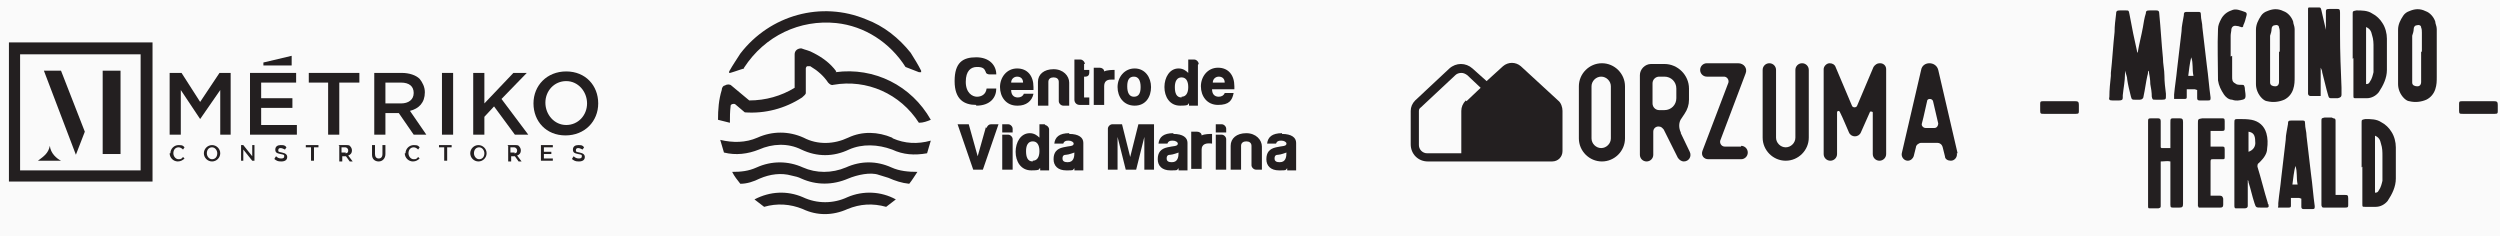
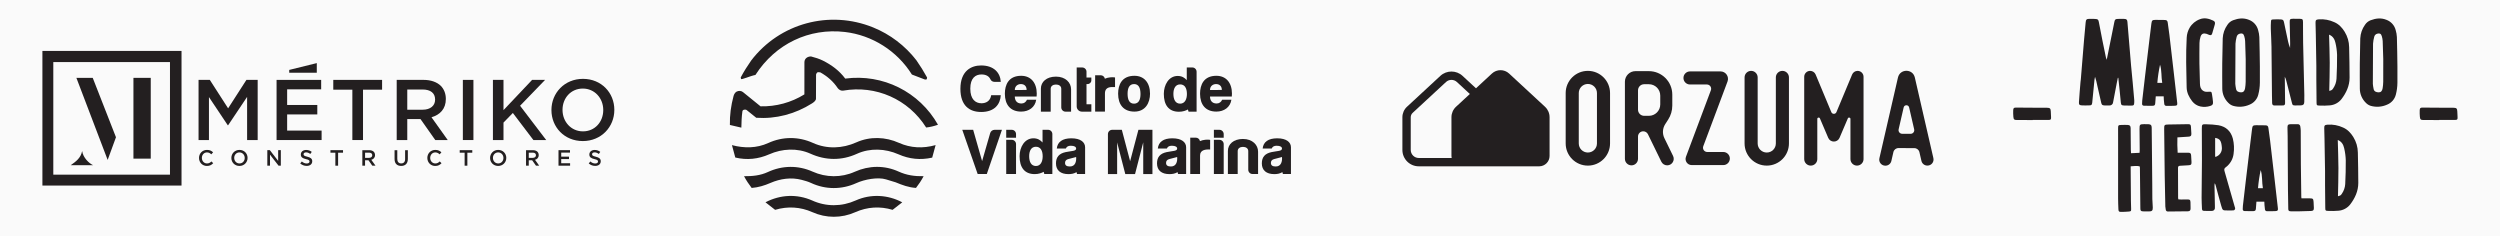
<svg xmlns="http://www.w3.org/2000/svg" id="Layer_1" version="1.1" viewBox="0 0 336 31.6">
  <defs>
    <style>
      .st0 {
        fill: #231f20;
      }

      .st1 {
        fill: #fafafa;
      }
    </style>
  </defs>
  <rect class="st1" x="-27" y="-266.7" width="390" height="844" />
  <g>
    <g>
-       <path class="st0" d="M112.4,9.6c-.8-1.1-1.9-1.9-3.1-2.5-.5-.3-1.1-.4-1.6-.6-.5,0-.9.3-.9.8v4.5c-1.8,1.1-3.9,1.7-6.1,1.7l-2.4-2c-.2-.2-.6-.2-.9,0-.2,0-.4.3-.4.6-.4,1.3-.5,2.6-.5,4l1.6.4c0-.8,0-1.5.1-2.3,0-.2.4-.3.6-.2l1.3,1.1c2.7.2,5.4-.5,7.7-2,.2-.2.5-.4.5-.6v-3.3c0-.1.1-.3.2-.3,0,0,.3,0,.4,0,1,.6,1.8,1.3,2.4,2.2.2.2.4.4.7.3,4.5-.8,9,1.2,11.5,5.1.6,0,1.1-.2,1.6-.4-2.6-4.6-7.6-7.1-12.8-6.4" />
-       <path class="st0" d="M100,9.1c2.8-4.3,7.5-6.5,12.4-6,3.8.4,7.2,2.6,9.3,5.9l1.8.7c0,0,.2,0,.3,0v-.2c-.4-.8-.9-1.6-1.4-2.4-1.6-2-3.6-3.6-6-4.5-6-2.5-12.9-.6-16.9,4.6-.5.8-1,1.5-1.5,2.4v.2c0,.1,1.3-.4,2-.6" />
-       <path class="st0" d="M119.9,18.5c-1.9-.8-4-.9-5.9,0-1.9.9-4.1,1-6,0-2-.9-4.2-.9-6.2,0-1.6.7-3.3.7-5,.3l.5,1.7c1.6.4,3.2.2,4.7-.4,1.8-.8,3.9-.9,5.7,0,2.1,1,4.3,1,6.4,0,1.8-.8,3.9-.7,5.8,0,1.5.7,3,.8,4.7.5l.5-1.7c-1.8.5-3.5.4-5.1-.3" />
-       <path class="st0" d="M119.8,22.5c-2-.9-4.1-.9-6.1,0-1.9.8-4,.8-5.8,0-2-.9-4.2-.9-6.2,0-1.1.5-2.1.6-3.3.6.3.6.7,1.1,1.1,1.6.9,0,1.8-.3,2.6-.7,1.4-.6,2.9-.8,4.3-.4.5.1.9.2,1.3.4,2,.9,4.2.9,6.3,0,1.2-.5,3-.9,4.1-.5l1.3.4c.9.4,1.8.7,2.8.8.4-.5.7-1,1.1-1.6-1.2,0-2.4-.1-3.5-.6" />
-       <path class="st0" d="M113.9,26.5c-1.9.9-4.1.9-6,0-2.1-.9-4.4-.8-6.5.3l1.3,1c1.7-.5,3.5-.4,5.2.3,1.9.9,4,.9,6,0,1.7-.7,3.4-.8,5.2-.3l1.3-1c-2-1.1-4.4-1.2-6.5-.3" />
-       <path class="st0" d="M143.7,17.9c-1.3,0-1.9.5-2,1.4h1.2c.1-.3.3-.4.7-.4s.7.2.7.4c0,.4-.6.3-1.4.5-.9.2-1.3.7-1.3,1.6s.6,1.5,1.7,1.5.8,0,1.1-.3v.3h1.2v-3.7c0-.7-.6-1.2-1.9-1.2M143.5,21.8c-.4,0-.7-.1-.7-.5s.2-.5.5-.5c.3,0,1.1-.3,1.1-.3,0,.6-.1,1.3-.9,1.3" />
-       <path class="st0" d="M157.7,17.9c-1.3,0-1.9.5-2,1.4h1.2c.1-.3.3-.4.7-.4s.7.2.7.4c0,.4-.6.3-1.4.5-.9.2-1.3.7-1.3,1.6s.6,1.5,1.7,1.5.8,0,1.1-.3v.3h1.2v-3.7c0-.7-.6-1.2-1.9-1.2M157.5,21.8c-.4,0-.7-.1-.7-.5s.2-.5.5-.5c.3,0,1.1-.3,1.1-.3,0,.6-.1,1.3-.9,1.3" />
-       <path class="st0" d="M172.3,17.9c-1.3,0-1.9.5-2,1.4h1.2c.1-.3.3-.4.7-.4s.7.2.7.4c0,.4-.6.3-1.4.5-.9.2-1.3.7-1.3,1.6s.6,1.5,1.7,1.5.8,0,1.1-.3v.3h1.2v-3.7c0-.7-.6-1.2-1.9-1.2M172,21.8c-.4,0-.7-.1-.7-.5s.2-.5.5-.5c.3,0,1.1-.3,1.1-.3,0,.6-.1,1.3-.9,1.3" />
-       <path class="st0" d="M167.5,17.9c-1.3,0-2.1.7-2.1,1.7v3.2h1.4v-3.2c0-.4.3-.6.7-.6s.7.2.7.6v2.6c0,.3.3.6.6.6h.8v-3.1c0-.9-.8-1.8-2.1-1.8" />
-       <path class="st0" d="M164.2,18.1h-.8v4.7h1.4v-4.1c0-.3-.3-.6-.6-.6" />
-       <path class="st0" d="M153,16.7l-1.1,4.4-1.1-4.4h-1.3c-.3,0-.6.3-.6.6v5.5h1.3v-4.4l1.1,4.4h1.4l1.1-4.4v4.4h1.3v-6.1h-1.9Z" />
-       <path class="st0" d="M164.2,16.7h-.8v1.1h1.4v-.5c0-.3-.3-.6-.6-.6" />
-       <path class="st0" d="M135.5,18.1h-.8v4.7h1.4v-4.1c0-.3-.3-.6-.6-.6" />
-       <path class="st0" d="M135.5,16.7h-.8v1.1h1.4v-.5c0-.3-.3-.6-.6-.6" />
-       <path class="st0" d="M161.5,18.2c0-.3-.3-.5-.6-.5h-.8v5h1.4v-2.6c0-.8.7-.9,1.4-.8v-1.3c-.3,0-1,0-1.4.2" />
-       <path class="st0" d="M149.8,10.7v-1.3c-.3,0-1,0-1.4.2,0-.3-.3-.5-.6-.5h-.8v5h1.4v-2.5c0-.6.3-.9.9-.9h.5Z" />
-       <path class="st0" d="M140.5,16.7h-.8v1.8c-.3-.3-.7-.6-1.3-.6-1.2,0-1.9,1.2-1.9,2.5s.7,2.5,2.1,2.5.9-.2,1.2-.3v.3h1.2v-5.5c0-.3-.3-.6-.6-.6M138.8,21.7c-.7,0-.9-.6-.9-1.4s.3-1.3.9-1.3.9.5.9,1.3-.3,1.3-.9,1.3" />
-       <path class="st0" d="M161.1,8.6c0-.3-.3-.6-.6-.6h-.8v1.8c-.3-.3-.7-.6-1.3-.6-1.2,0-1.9,1.2-1.9,2.5s.7,2.5,2.1,2.5.9-.2,1.2-.3v.3h1.2v-5.5ZM158.8,13.1c-.7,0-.9-.6-.9-1.4s.3-1.3.9-1.3.9.5.9,1.3-.3,1.3-.9,1.3" />
-       <path class="st0" d="M140.9,11c0-.4.3-.6.7-.6s.7.2.7.6v2.6c0,.3.3.6.6.6h.8v-3.1c0-.9-.8-1.8-2.1-1.8s-2.1.7-2.1,1.7v3.2h1.4v-3.2Z" />
-       <path class="st0" d="M152.5,14.2c1.5,0,2.2-1.2,2.2-2.5s-.8-2.5-2.2-2.5-2.3,1.2-2.3,2.5.8,2.5,2.3,2.5M152.4,10.3c.6,0,.9.5.9,1.4s-.3,1.3-.9,1.3-.9-.5-.9-1.4.3-1.3.9-1.3" />
-       <path class="st0" d="M136.8,14.2c1.1,0,1.9-.6,2.1-1.6h-1.3c-.1.3-.4.5-.8.5-.6,0-.9-.4-.9-1h3c0-.1,0-.3,0-.4,0-1.5-.8-2.5-2.2-2.5s-2.3,1.2-2.3,2.5.8,2.5,2.3,2.5M136.7,10.3c.5,0,.8.3.8.8h-1.6c0-.5.4-.8.8-.8" />
-       <path class="st0" d="M164.6,12.5c-.1.3-.4.5-.8.5-.6,0-.9-.4-.9-1h3c0-.1,0-.3,0-.4,0-1.5-.8-2.5-2.2-2.5s-2.3,1.2-2.3,2.5.8,2.5,2.3,2.5,1.9-.6,2.1-1.6h-1.3ZM163.8,10.3c.5,0,.8.3.8.8h-1.6c0-.5.4-.8.8-.8" />
-       <path class="st0" d="M132.5,17.1l-1.1,3.9-1.2-4.3h-1.5l2.1,6.1h1.3l2.1-6.1h-1c-.3,0-.5.2-.6.5" />
-       <path class="st0" d="M131.2,14.2c1.9,0,2.7-1.1,2.7-2.3h-1.3c-.1.8-.7,1.1-1.3,1.1s-1.5-.5-1.5-2,.7-2,1.5-2,1,.2,1.2.7c0,.2.3.3.5.3h.9c0-1.2-.9-2.3-2.7-2.3s-2.9.7-2.9,3.2,1.3,3.2,2.9,3.2" />
-       <path class="st0" d="M145.8,8.6c0-.3-.3-.6-.6-.6h-.8v5.4c0,.4.3.7.7.7h1.3v-1h-.7v-2.8h.2c.3,0,.5-.2.5-.5v-.4h-.7v-.8Z" />
+       <path class="st0" d="M113.597,10.56c-.787-1.063-1.821-1.823-2.999-2.415-.508-.251-1.037-.414-1.596-.559-.474-.005-.888.285-.888.779l-.004,4.321c-1.769,1.096-3.812,1.654-5.895,1.603l-2.366-1.917c-.228-.184-.559-.201-.837-.065-.18.087-.352.332-.421.59-.347,1.294-.523,2.568-.494,3.898l1.541.36c.017-.785.037-1.451.142-2.202.033-.234.422-.279.571-.16l1.29,1.036c2.642.182,5.232-.5,7.499-1.936.232-.147.526-.375.527-.624l.011-3.22c0-.105.117-.308.212-.338.082-.025.268-.004.369.02.95.535,1.738,1.217,2.341,2.126.161.2.429.375.716.325,4.403-.774,8.772,1.16,11.16,4.956.542-.061,1.05-.184,1.588-.372-2.499-4.416-7.398-6.876-12.466-6.204" />
+       <path class="st0" d="M101.529,10.073c2.695-4.197,7.234-6.339,12.03-5.775,3.644.429,6.993,2.514,9.002,5.721l1.747.669c.06.023.241.005.252-.055l.04-.218c-.448-.818-.905-1.546-1.442-2.319-1.514-1.958-3.525-3.484-5.802-4.408-5.863-2.379-12.548-.577-16.388,4.432-.514.738-.987,1.481-1.418,2.294l.049.197c.035.141,1.236-.407,1.932-.539" />
+       <path class="st0" d="M120.831,19.204c-1.829-.821-3.896-.896-5.743-.068-1.864.835-3.954.922-5.831.072-1.94-.877-4.07-.871-6.006.014-1.549.708-3.223.718-4.877.283l.449,1.666c1.556.374,3.088.217,4.559-.432,1.739-.768,3.783-.879,5.54-.085,2.041.923,4.199.951,6.243.019,1.77-.807,3.831-.711,5.592.068,1.453.642,2.959.797,4.531.444l.459-1.686c-1.716.483-3.36.393-4.915-.294" />
+       <path class="st0" d="M120.783,23.063c-1.904-.87-4.006-.83-5.908.023-1.807.811-3.864.785-5.664-.021-1.948-.873-4.084-.837-6.01.056-1.02.474-2.072.567-3.203.562.322.601.645,1.077,1.028,1.578.909-.078,1.709-.32,2.532-.678,1.325-.575,2.79-.776,4.178-.413.439.115.87.235,1.272.422,1.943.904,4.12.908,6.07.023,1.144-.519,2.912-.839,4.004-.506l1.292.394c.897.37,1.746.693,2.735.752.384-.494.705-.97,1.027-1.575-1.192.029-2.285-.129-3.354-.618" />
+       <path class="st0" d="M114.999,26.943c-1.877.843-3.982.853-5.857-.005-2.016-.881-4.252-.801-6.263.25l1.296,1.014c1.681-.504,3.406-.403,5.006.312,1.854.829,3.922.827,5.778.001,1.603-.712,3.326-.822,5.006-.312l1.296-1.01c-1.932-1.031-4.231-1.16-6.261-.249" />
+       <path class="st0" d="M143.996,18.588c-1.217,0-1.87.492-1.963,1.377h1.213c.115-.259.318-.377.674-.377.485,0,.712.161.712.374,0,.366-.57.305-1.4.48-.908.192-1.308.687-1.308,1.517,0,.939.618,1.442,1.666,1.442.407,0,.752-.059,1.095-.265l.071.252h1.082v-3.59c0-.675-.596-1.209-1.842-1.209M143.796,22.375c-.421,0-.655-.133-.655-.486,0-.279.161-.438.446-.512.291-.075,1.045-.274,1.045-.274.051.607-.117,1.272-.836,1.272" />
+       <path class="st0" d="M157.574,18.588c-1.217,0-1.87.492-1.963,1.377h1.213c.115-.259.318-.377.674-.377.485,0,.712.161.712.374,0,.366-.57.305-1.4.48-.908.192-1.308.687-1.308,1.517,0,.939.618,1.442,1.666,1.442.407,0,.752-.059,1.095-.265l.071.252h1.082v-3.59c0-.675-.596-1.209-1.842-1.209M157.374,22.375c-.421,0-.655-.133-.655-.486,0-.279.161-.438.446-.512.291-.075,1.045-.274,1.045-.274.051.607-.117,1.272-.836,1.272" />
+       <path class="st0" d="M171.663,18.588c-1.217,0-1.87.492-1.963,1.377h1.213c.115-.259.318-.377.674-.377.485,0,.712.161.712.374,0,.366-.57.305-1.4.48-.908.192-1.308.687-1.308,1.517,0,.939.618,1.442,1.666,1.442.407,0,.752-.059,1.095-.265l.071.252h1.082v-3.59c0-.675-.596-1.209-1.842-1.209M171.463,22.375c-.421,0-.655-.133-.655-.486,0-.279.161-.438.446-.512.291-.075,1.045-.274,1.045-.274.051.607-.117,1.272-.836,1.272" />
+       <path class="st0" d="M167.057,18.676c-1.279,0-2.029.715-2.029,1.617v3.094h1.318v-3.076c0-.382.332-.571.71-.571s.71.19.71.571v2.501c0,.318.257.575.575.575h.744v-3.005c0-.902-.75-1.705-2.029-1.705" />
+       <path class="st0" d="M163.89,18.792h-.744v4.595h1.319v-4.02c0-.318-.257-.575-.575-.575" />
+       <path class="st0" d="M153.003,17.446l-1.114,4.221-1.115-4.221h-1.294c-.317,0-.574.257-.574.575v5.372h1.237v-4.246l1.096,4.246h1.311l1.1-4.265v4.265h1.237v-5.947h-1.883Z" />
+       <path class="st0" d="M163.89,17.446h-.744v1.064h1.319v-.489c0-.318-.257-.575-.575-.575" />
+       <path class="st0" d="M135.98,18.792h-.744v4.595h1.319v-4.02c0-.318-.257-.575-.575-.575" />
+       <path class="st0" d="M135.98,17.446h-.744v1.064h1.319v-.489c0-.318-.257-.575-.575-.575" />
+       <path class="st0" d="M161.277,18.966c-.051-.265-.284-.466-.564-.466h-.744v4.887h1.319v-2.488c0-.75.728-.843,1.355-.804v-1.3c-.313-.062-.928-.032-1.366.17" />
+       <path class="st0" d="M149.861,11.698v-1.29c-.313-.062-.928-.032-1.366.17-.051-.266-.284-.466-.564-.466h-.744v4.887h1.318v-2.443c0-.535.277-.833.908-.858h.448Z" />
+       <path class="st0" d="M140.861,17.446h-.744v1.706c-.277-.325-.666-.565-1.217-.565-1.203,0-1.867,1.203-1.867,2.406,0,1.48.636,2.406,2.037,2.406.512,0,.918-.151,1.202-.306l.082.292h1.082v-5.366c0-.318-.257-.575-.575-.575M139.226,22.311c-.64,0-.907-.572-.907-1.316,0-.701.267-1.272.907-1.272.614,0,.91.502.91,1.294,0,.694-.275,1.294-.91,1.294" />
+       <path class="st0" d="M160.821,9.641c0-.318-.257-.575-.575-.575h-.744v1.706c-.277-.325-.666-.565-1.217-.565-1.203,0-1.867,1.203-1.867,2.406,0,1.48.636,2.406,2.037,2.406.512,0,.918-.151,1.202-.306l.082.292h1.083v-5.366ZM158.611,13.931c-.641,0-.907-.572-.907-1.316,0-.701.267-1.272.907-1.272.614,0,.91.502.91,1.294,0,.694-.275,1.294-.91,1.294" />
+       <path class="st0" d="M141.214,11.932c0-.382.332-.571.71-.571s.71.19.71.571v2.501c0,.317.257.574.575.574h.744v-3.005c0-.901-.75-1.704-2.029-1.704s-2.029.715-2.029,1.616v3.094h1.318v-3.075Z" />
+       <path class="st0" d="M152.468,14.999c1.494,0,2.095-1.203,2.095-2.406,0-1.48-.799-2.406-2.095-2.406-1.688,0-2.193,1.203-2.193,2.406,0,1.479.745,2.406,2.193,2.406M152.415,11.299c.604,0,.868.486.868,1.339,0,.796-.264,1.294-.868,1.294s-.868-.486-.868-1.338c0-.797.264-1.294.868-1.294" />
+       <path class="st0" d="M137.246,14.999c1.031,0,1.868-.581,2.019-1.592h-1.241c-.139.299-.382.504-.744.504-.62,0-.89-.416-.89-.935h2.93c.014-.127.021-.255.021-.383,0-1.48-.799-2.406-2.095-2.406-1.687,0-2.193,1.203-2.193,2.406,0,1.479.745,2.406,2.193,2.406M137.201,11.299c.451,0,.777.262.777.79l-1.588.007c0-.515.386-.797.811-.797" />
+       <path class="st0" d="M164.258,13.406c-.139.299-.383.504-.744.504-.62,0-.89-.416-.89-.935h2.93c.013-.127.021-.255.021-.383,0-1.48-.799-2.406-2.095-2.406-1.688,0-2.193,1.203-2.193,2.406,0,1.479.745,2.406,2.193,2.406,1.031,0,1.868-.581,2.019-1.592h-1.241ZM163.436,11.299c.451,0,.777.262.777.79l-1.589.007c0-.515.386-.797.811-.797" />
+       <path class="st0" d="M133.08,17.892l-1.085,3.761-1.203-4.207h-1.463l2.069,5.94h1.229l2.033-5.94h-.988c-.275,0-.517.182-.593.446" />
+       <path class="st0" d="M131.86,15.05c1.838,0,2.58-1.062,2.644-2.255h-1.29c-.106.734-.634,1.085-1.305,1.085-.801,0-1.501-.53-1.501-1.963s.699-1.91,1.501-1.91c.585,0,1.004.215,1.209.659.094.204.3.334.525.334h.861c-.064-1.193-.895-2.203-2.644-2.203-1.306,0-2.782.707-2.782,3.143,0,2.272,1.232,3.109,2.782,3.109" />
+       <path class="st0" d="M146.026,9.645c0-.318-.257-.575-.575-.575h-.744v5.229c0,.391.317.707.707.707h1.264v-.991h-.653v-2.717h.151c.277,0,.501-.224.501-.502v-.378h-.653v-.774Z" />
    </g>
    <g>
-       <path class="st0" d="M290.5,19.9h1.2c0-.2,0-.3,0-.4,0-1,0-2,0-3,0-.6,0-.6.6-.6.2,0,.4,0,.6,0,.4,0,.5.1.5.5,0,.7,0,1.4,0,2.1,0,1.9,0,3.7,0,5.6,0,.7,0,1.4,0,2.1,0,.4,0,.8,0,1.2,0,.4-.1.5-.5.5-.3,0-.5,0-.8,0-.3,0-.4,0-.4-.4,0-1.9,0-3.7,0-5.6,0,0,0-.1,0-.2-.4-.1-.8,0-1.3,0,0,.2,0,.3,0,.4,0,1.5,0,2.9,0,4.4,0,.4,0,.7,0,1.1,0,.3,0,.3-.3.4-.4,0-.7,0-1.1,0-.3,0-.3,0-.3-.4,0-.5,0-1,0-1.5,0-2.4,0-4.8,0-7.3,0-.8,0-1.6,0-2.4,0-.4,0-.5.4-.5.3,0,.6,0,.9,0,.3,0,.4.1.4.4,0,1,0,2,0,3,0,.1,0,.3,0,.5" />
-       <path class="st0" d="M297.1,26.3c.1,0,.3,0,.4,0,.3,0,.6,0,.8,0s.4,0,.5.4c0,.3,0,.6,0,.8,0,.3-.1.4-.4.4-.9,0-1.8,0-2.7,0,0,0-.2,0-.2,0,0,0,0-.1-.1-.2,0-.1,0-.3,0-.4,0-1.4,0-2.8,0-4.3,0-2.1,0-4.3,0-6.4,0-.6,0-.6.6-.7.9,0,1.8,0,2.6,0,.3,0,.4,0,.4.4,0,.3,0,.6,0,.9,0,.3,0,.4-.4.4-.5,0-1,0-1.5,0,0,.7,0,1.4,0,2.1h1.1c.1,0,.2,0,.4,0,.3,0,.4,0,.4.4,0,.3,0,.6,0,.9,0,.4,0,.4-.4.4-.4,0-.8,0-1.2,0-.2,0-.3,0-.3.3,0,1.4,0,2.8,0,4.2,0,0,0,.1,0,.2" />
-       <path class="st0" d="M304.9,27.5c0,0,0,.2,0,.3,0,0-.1.1-.2.1-.3,0-.6,0-.8,0-.7,0-.7,0-.9-.6-.3-.9-.5-1.9-.8-2.8,0-.1,0-.2-.1-.3,0,.1,0,.2,0,.3,0,1,0,1.9,0,2.9,0,0,0,.2,0,.3,0,.2-.2.3-.4.3-.4,0-.8,0-1.2,0-.2,0-.2-.2-.2-.4,0-.5,0-1,0-1.5,0-1.7,0-3.5,0-5.2,0-1.4,0-2.9,0-4.3,0-.6,0-.6.6-.6.6,0,1.1,0,1.7.1,1,.2,1.7.8,2,1.8.2.7.2,1.4.1,2.1,0,.6-.4,1.2-.9,1.7,0,0-.1.1-.2.2-.2.1-.2.3-.2.5.5,1.6.9,3.3,1.4,4.9,0,0,0,0,0,.1M302.2,17.8c0,.8,0,1.7,0,2.5,0,0,0,0,0,.1.6-.2,1-.7.9-1.4,0-.9-.3-1.2-.9-1.3" />
-       <path class="st0" d="M309,26.6h-1.1c0,.3,0,.6,0,1,0,.2,0,.3-.3.3-.4,0-.8,0-1.2,0,0,0-.1,0-.2,0s0-.1,0-.2c0-.1,0-.3,0-.4.1-1.1.3-2.3.4-3.4.2-1.7.4-3.4.6-5.1,0-.7.2-1.4.3-2.1,0-.5.1-.5.6-.5.4,0,.8,0,1.3,0,.3,0,.4,0,.4.4,0,.6.2,1.1.2,1.7.2,1.7.4,3.4.6,5.1.2,1.4.3,2.9.5,4.3,0,.3,0,.4-.3.4-.4,0-.8,0-1.2,0-.2,0-.3-.1-.3-.3,0-.2,0-.4,0-.6,0-.1,0-.3,0-.5M308.8,24.8c-.2-.9,0-1.7-.3-2.5-.2.8-.3,1.7-.4,2.5h.7Z" />
-       <path class="st0" d="M313.6,15.9c.2,0,.3.1.3.3,0,.2,0,.4,0,.6,0,1.6,0,3.1,0,4.7,0,1.5,0,3,0,4.5,0,0,0,.1,0,.2.4,0,.8,0,1.2,0,.4,0,.5,0,.5.5,0,.3,0,.6,0,.8,0,.3,0,.4-.4.4-.5,0-1.1,0-1.6,0-.4,0-.8,0-1.2,0-.3,0-.3,0-.4-.3,0-.9,0-1.8,0-2.6,0-2.5,0-5,0-7.5,0-.4,0-.8,0-1.2,0-.4,0-.4.4-.5.3,0,.6,0,1,0" />
-       <path class="st0" d="M317.4,22.5c0-1.6,0-3,0-4.4,0-.5,0-1.1,0-1.6,0-.4,0-.4.5-.5.7,0,1.5,0,2.1.4.6.3,1.1.8,1.4,1.3.4.6.6,1.4.6,2.1,0,1.4,0,2.8,0,4.2,0,1.1-.5,2.1-1.1,3-.4.5-1,.8-1.6.8-.5,0-.9,0-1.4,0-.4,0-.4,0-.4-.4,0-1,0-2.1,0-3.1,0-.7,0-1.4,0-1.9M319.2,18.1c0,1.3,0,2.6,0,3.9,0,1.3,0,2.6,0,3.9.3,0,.4-.1.5-.3.3-.4.4-.9.5-1.3,0-1.1,0-2.2,0-3.3,0-.6,0-1.1-.2-1.7-.1-.5-.3-.9-.9-1.1" />
-       <path class="st0" d="M288.7,9.5c0,.2,0,.4-.1.7-.2.9-.3,1.8-.5,2.7,0,.3-.2.5-.5.5-.2,0-.4,0-.7,0-.3,0-.4,0-.5-.4-.2-.8-.4-1.6-.5-2.3,0-.4-.2-.8-.3-1.2,0,.1,0,.3,0,.4,0,1-.2,1.9-.3,2.9,0,.1,0,.2,0,.3,0,.3-.1.4-.5.4-.3,0-.6,0-.9,0-.4,0-.5-.1-.4-.5,0-.9.1-1.9.2-2.8,0-.1,0-.2,0-.4.2-1.8.3-3.7.5-5.5,0-.8.1-1.6.2-2.4,0-.4.1-.5.5-.5.3,0,.5,0,.8,0,.4,0,.4,0,.5.5.2.9.3,1.7.5,2.6.2.8.3,1.5.5,2.3,0,0,0,.2.1.3.2-1.2.5-2.3.7-3.4.1-.6.2-1.3.4-1.9,0-.3.1-.4.5-.4.3,0,.6,0,.9,0,.3,0,.4.1.4.4.2,2,.3,4,.5,6,0,.8.2,1.6.2,2.4,0,.8.1,1.6.2,2.4,0,0,0,.2,0,.3,0,.4,0,.5-.5.5-.3,0-.6,0-.9,0-.4,0-.4,0-.5-.4,0-.6-.1-1.2-.2-1.7,0-.6-.1-1.1-.2-1.7h0Z" />
-       <path class="st0" d="M295,12h-1.1c0,.3,0,.6,0,1,0,.2,0,.3-.3.3-.4,0-.8,0-1.2,0,0,0-.1,0-.2,0,0,0,0-.1,0-.2,0-.1,0-.3,0-.4.1-1.1.3-2.3.4-3.4.2-1.7.4-3.4.6-5.1,0-.7.2-1.4.3-2.1,0-.5.1-.5.6-.5.4,0,.8,0,1.3,0,.3,0,.4,0,.4.4,0,.6.2,1.1.2,1.7.2,1.7.4,3.4.6,5.1.2,1.4.3,2.9.5,4.3,0,.3,0,.4-.3.4-.4,0-.8,0-1.2,0-.2,0-.3-.1-.3-.3,0-.2,0-.4,0-.6,0-.1,0-.3,0-.5M294.8,10.2c-.2-.9,0-1.7-.3-2.5-.2.8-.3,1.7-.4,2.5h.7Z" />
-       <path class="st0" d="M300,7.5c0,.9,0,1.9,0,2.8,0,.4,0,.7.4.9.2.2.5.2.8.2.4,0,.4,0,.5.4,0,.3.1.7.1,1,0,.3,0,.5-.4.6-.4.1-.9.2-1.4,0-.5,0-.9-.4-1.1-.7-.4-.6-.7-1.2-.8-1.9,0-2.3-.1-4.6,0-6.9,0-.5.2-.9.4-1.3.3-.6.8-1,1.4-1.2.6-.3,1.2,0,1.8.2.3.1.3.3.2.6-.1.4-.2.8-.4,1.2,0,.3-.2.3-.4.2-.1,0-.2-.1-.4-.1-.4-.1-.7,0-.8.4,0,.3-.1.6-.1.9,0,.9,0,1.8,0,2.8" />
-       <path class="st0" d="M303.2,4c0-.7.3-1.3.7-1.9.2-.3.5-.5.8-.6.7-.3,1.4-.4,2.2,0,.6.2,1.1.8,1.3,1.4,0,.3.2.6.2,1,0,1.4,0,2.7,0,4.1,0,.8,0,1.5,0,2.3,0,.6,0,1.1-.2,1.7-.2.6-.6,1.1-1.2,1.4-.7.3-1.5.4-2.3.2-.2,0-.5-.2-.7-.4-.5-.5-.8-1.2-.8-1.9,0-1.2,0-2.3,0-3.5,0,0,0-2.3,0-3.5M306.4,6.9c0-.6,0-1.5,0-2.5,0-.2,0-.5-.1-.7,0-.3-.3-.4-.6-.3-.2,0-.4.2-.4.5,0,.3-.1.6-.2.9,0,1.9,0,3.7,0,5.6,0,.2,0,.4,0,.7,0,.4.4.5.7.5.3,0,.5-.2.5-.6,0-.3,0-.6,0-.9,0-.9,0-1.8,0-3.1" />
-       <path class="st0" d="M312.6,5.3c0-.1,0-.5,0-.7,0-1,0-1.9,0-2.9,0-.4,0-.5.5-.5.3,0,.6,0,.9,0,.4,0,.5,0,.5.5,0,1,0,1.9,0,2.9,0,2.4.1,4.8.2,7.2,0,.3,0,.6,0,.9,0,.3-.1.4-.5.5-.3,0-.5,0-.8,0-.3,0-.4,0-.5-.4-.3-1-.5-2-.8-3.1,0-.2-.1-.4-.2-.6,0,.1,0,.3,0,.4,0,1,0,2,0,3,0,0,0,.2,0,.2,0,0,0,.1,0,.2,0,0-.1,0-.2,0-.4,0-.8,0-1.2,0-.2,0-.3-.2-.3-.3,0-.3,0-.7,0-1,0-2.3,0-4.5,0-6.8,0-.8,0-1.7,0-2.5,0-.3,0-.7,0-1,0-.3,0-.3.3-.3.3,0,.7,0,1,0,.4,0,.4,0,.5.4.2.9.4,1.7.6,2.6,0,.3.2.6.3.9" />
-       <path class="st0" d="M316.2,7.9c0-1.6,0-3,0-4.4,0-.5,0-1.1,0-1.6,0-.4,0-.4.5-.5.7,0,1.5,0,2.1.4.6.3,1.1.8,1.4,1.3.4.6.6,1.4.6,2.1,0,1.4,0,2.8,0,4.2,0,1.1-.5,2.1-1.1,3-.4.5-1,.8-1.6.8-.5,0-.9,0-1.4,0-.4,0-.4,0-.4-.4,0-1,0-2.1,0-3.1,0-.7,0-1.4,0-1.9M318,3.5c0,1.3,0,2.6,0,3.9,0,1.3,0,2.6,0,3.9.3,0,.4-.1.5-.3.3-.4.4-.9.5-1.3,0-1.1,0-2.2,0-3.3,0-.6,0-1.1-.2-1.7-.1-.5-.3-.9-.9-1.1" />
-       <path class="st0" d="M322.3,4c0-.7.3-1.3.7-1.9.2-.3.5-.5.8-.6.7-.3,1.4-.4,2.2,0,.6.2,1.1.8,1.3,1.4,0,.3.2.6.2,1,0,1.4,0,2.7,0,4.1,0,.8,0,1.5,0,2.3,0,.6,0,1.1-.2,1.7-.2.6-.6,1.1-1.2,1.4-.7.3-1.5.4-2.3.2-.2,0-.5-.2-.7-.4-.5-.5-.8-1.2-.8-1.9,0-1.2,0-2.3,0-3.5,0,0,0-2.3,0-3.5M325.5,6.9c0-.6,0-1.5,0-2.5,0-.2,0-.5-.1-.7,0-.3-.3-.4-.6-.3-.2,0-.4.2-.4.5,0,.3-.1.6-.2.9,0,1.9,0,3.7,0,5.6,0,.2,0,.4,0,.7,0,.4.4.5.7.5.3,0,.5-.2.5-.6,0-.3,0-.6,0-.9,0-.9,0-1.8,0-3.1" />
-       <path class="st0" d="M335.4,15.3c-.7,0-1.4,0-2.2,0h0c-.7,0-1.4,0-2.2,0-.4,0-.5,0-.5-.4,0-.3,0-.6,0-.9,0-.3,0-.4.4-.4.8,0,1.6,0,2.4,0,.6,0,1.2,0,1.9,0,.4,0,.5.1.5.5,0,.3,0,.5,0,.8,0,.3,0,.4-.4.4" />
-       <path class="st0" d="M279.1,15.3c-.7,0-1.4,0-2.2,0h0c-.7,0-1.4,0-2.2,0-.4,0-.5,0-.5-.4,0-.3,0-.6,0-.9,0-.3,0-.4.4-.4.8,0,1.6,0,2.4,0,.6,0,1.2,0,1.9,0,.4,0,.5.1.5.5,0,.3,0,.5,0,.8,0,.3,0,.4-.4.4" />
+       <path class="st0" d="M286.413,20.592l1.145-.054c.007-.133.02-.245.019-.355-.007-.958-.018-1.916-.024-2.874-.003-.569.045-.615.606-.622.191-.002.384-.009.575.004.341.024.448.133.455.483.015.689.015,1.379.021,2.068.018,1.813.035,3.627.053,5.44.006.689,0,1.379.012,2.068.007.382.052.763.059,1.145.007.412-.106.517-.523.521-.256.002-.511-.001-.767-.009-.315-.011-.377-.085-.38-.391-.018-1.813-.037-3.626-.059-5.439,0-.062-.011-.124-.019-.2-.399-.141-.788-.035-1.223-.024,0,.152-.001.289,0,.427.011,1.418.022,2.835.034,4.253.004.344.017.688.027,1.032.008.301-.008.338-.302.366-.355.033-.713.049-1.07.048-.263,0-.327-.078-.338-.356-.019-.497-.042-.995-.042-1.493-.004-2.349-.002-4.7.002-7.05,0-.778-.005-1.557-.003-2.335,0-.406.039-.443.43-.451.281-.005.563-.018.844-.004.306.015.409.127.413.433.011.969.015,1.939.025,2.909.002.137.016.275.029.464" />
+       <path class="st0" d="M292.777,26.796c.128.007.252.019.376.019.269,0,.537-.011.806-.011.364,0,.43.06.443.412.01.268.016.536.012.804-.004.265-.101.375-.374.379-.882.015-1.764.016-2.646.027-.077.012-.156-.008-.216-.057-.06-.049-.097-.121-.101-.199-.026-.137-.046-.276-.057-.415-.031-1.379-.063-2.758-.083-4.136-.029-2.082-.052-4.164-.071-6.245-.006-.606.015-.628.614-.642.857-.019,1.713-.03,2.569-.042.323-.005.39.052.415.357.025.305.048.611.056.917.008.292-.085.383-.382.403-.482.032-.965.062-1.495.097-.024.687-.012,1.375.034,2.061h1.056c.115,0,.23-.006.345-.002.308.01.384.075.411.38.025.292.045.586.05.88.006.341-.053.402-.389.428-.382.029-.765.052-1.148.068-.188.008-.279.084-.278.28.006,1.354.009,2.708.014,4.061.007.06.019.118.037.176" />
+       <path class="st0" d="M300.392,27.922c.029.082.016.173-.034.245-.049.071-.131.114-.217.115-.268.004-.536,0-.765.002-.64.003-.658.004-.843-.63-.264-.906-.498-1.821-.744-2.732-.022-.107-.069-.207-.136-.293-.013.101-.021.202-.024.303.016.932.034,1.863.054,2.795.006.093.005.187-.002.28-.026.187-.181.329-.371.337-.382.016-.767.011-1.15-.009-.199-.01-.214-.183-.219-.345-.014-.472-.049-.944-.047-1.416.009-1.686.04-3.372.047-5.058.006-1.405-.014-2.81-.016-4.215-.001-.585.028-.62.602-.598.549.005,1.096.048,1.639.13,1.008.182,1.662.794,1.928,1.792.166.672.199,1.371.1,2.056-.077.629-.38,1.21-.852,1.633-.065.061-.134.118-.207.17-.195.134-.228.285-.158.522.468,1.59.919,3.187,1.369,4.782.012.041.028.087.045.135M297.716,18.531c0,.823,0,1.622,0,2.422.003.048.008.095.017.142.58-.157.957-.718.883-1.315-.073-.825-.248-1.148-.9-1.249" />
+       <path class="st0" d="M304.329,27.107h-1.065c-.025.326-.048.629-.072.931-.019.238-.09.327-.327.334-.395.011-.792.001-1.187-.008-.072.007-.143-.02-.193-.073s-.072-.126-.06-.197c.005-.14.004-.281.019-.421.126-1.103.254-2.206.384-3.309.197-1.661.395-3.32.596-4.979.082-.685.16-1.369.251-2.052.058-.44.126-.499.561-.504.409-.005.818.002,1.227.014.274.008.367.082.409.355.084.542.159,1.085.223,1.63.196,1.661.389,3.322.577,4.983.16,1.395.319,2.79.477,4.185.03.268-.026.357-.299.374-.382.024-.767.019-1.15.018-.15.012-.28-.099-.292-.249-.027-.189-.045-.379-.06-.57-.011-.137-.012-.275-.021-.46M304.132,25.295c-.148-.836-.042-1.656-.293-2.442-.175.805-.296,1.621-.363,2.442h.656Z" />
+       <path class="st0" d="M308.83,16.688c.164.001.303.121.327.283.034.192.054.385.061.579.013,1.506.006,3.012.018,4.519.011,1.455.037,2.909.057,4.364.001.061.012.122.022.225.383,0,.75-.002,1.117,0,.424.003.48.052.514.483.022.267.035.535.038.803.003.299-.075.394-.378.411-.51.028-1.021.037-1.532.045-.396.007-.793.009-1.188-.001-.258-.006-.336-.084-.342-.311-.017-.854-.036-1.709-.042-2.563-.016-2.412-.031-4.825-.042-7.238-.002-.383-.027-.766-.024-1.148.002-.349.083-.435.425-.447.313-.01.624-.006.97-.004" />
+       <path class="st0" d="M312.488,23.065c-.027-1.583-.048-2.949-.073-4.314-.009-.51-.028-1.019-.037-1.53-.006-.367.077-.43.444-.466.717-.051,1.434.082,2.086.385.596.255,1.042.729,1.382,1.282.386.622.595,1.338.605,2.07.027,1.365.061,2.73.06,4.095-.001,1.103-.45,2.062-1.109,2.916-.385.474-.946.769-1.554.817-.458.039-.919.048-1.378.025-.361-.006-.394-.044-.398-.405-.015-1.009-.024-2.017-.029-3.025-.003-.689,0-1.378,0-1.85M314.197,18.814c.032,1.29.084,2.538.088,3.785.004,1.255-.039,2.509-.063,3.776.324-.085.386-.121.527-.339.262-.381.417-.825.448-1.286.049-1.069.088-2.141.075-3.211-.017-.547-.089-1.092-.218-1.625-.104-.461-.318-.888-.858-1.101" />
+       <path class="st0" d="M284.641,10.453c-.046.218-.095.435-.137.654-.168.877-.331,1.755-.502,2.632-.017.258-.238.453-.496.437-.217.01-.435.008-.652-.004-.303-.015-.382-.072-.452-.367-.18-.757-.354-1.516-.52-2.276-.076-.408-.179-.811-.308-1.206-.025.126-.061.25-.073.377-.094.927-.184,1.855-.275,2.782-.009.102-.013.204-.028.305-.049.334-.098.375-.447.378-.306.003-.614.017-.92.001-.35-.018-.443-.101-.421-.447.056-.904.138-1.806.21-2.709.009-.114.033-.227.043-.341.146-1.781.288-3.563.437-5.344.065-.775.142-1.55.214-2.325.035-.375.129-.464.504-.467.256-.002.512-.006.766.013.385.028.433.074.506.443.163.826.316,1.653.481,2.479.15.751.307,1.499.464,2.248.017.082.053.161.108.323.232-1.144.447-2.201.659-3.258.124-.613.242-1.226.369-1.838.067-.324.133-.384.457-.4.293-.014.588-.011.882-.002.288.008.39.104.414.389.164,1.946.322,3.893.488,5.839.067.775.151,1.549.223,2.323.073.788.141,1.576.209,2.365.006.089.006.179.002.268-.015.429-.068.477-.503.469-.281-.004-.562-.006-.843-.013-.352-.009-.422-.061-.463-.416-.064-.558-.106-1.118-.163-1.677-.055-.543-.116-1.084-.174-1.626l-.062-.01Z" />
+       <path class="st0" d="M290.8,12.95h-1.065c-.025.326-.048.629-.072.931-.019.238-.09.327-.327.334-.395.011-.792.001-1.187-.008-.072.007-.143-.02-.193-.073-.049-.053-.072-.126-.06-.197.005-.14.004-.281.019-.421.126-1.103.254-2.206.384-3.309.197-1.661.395-3.32.596-4.98.082-.684.16-1.369.251-2.052.059-.44.126-.499.561-.504.409-.005.818.002,1.227.014.274.008.367.082.409.355.084.542.159,1.085.223,1.63.196,1.661.389,3.322.577,4.983.16,1.395.319,2.789.477,4.185.031.268-.025.357-.298.374-.382.024-.767.019-1.15.018-.15.012-.281-.099-.292-.249-.027-.189-.045-.379-.061-.57-.01-.137-.012-.275-.02-.46M290.602,11.138c-.148-.836-.042-1.656-.293-2.442-.175.805-.296,1.621-.363,2.442h.656Z" />
+       <path class="st0" d="M295.601,8.534c.022.873.042,1.806.073,2.738.012.35.08.675.396.91.23.172.472.167.728.152.423-.025.433-.025.5.378.054.327.1.656.128.986.027.323-.07.445-.364.539-.427.142-.883.167-1.323.074-.443-.095-.837-.345-1.113-.705-.415-.546-.725-1.143-.741-1.853-.05-2.236-.118-4.471.008-6.706.024-.461.157-.91.387-1.309.312-.536.802-.944,1.385-1.154.618-.243,1.21-.081,1.777.179.248.114.297.262.225.539-.102.395-.219.787-.341,1.177-.081.257-.183.298-.433.204-.12-.044-.233-.108-.355-.143-.397-.114-.659-.002-.785.389-.089.279-.138.569-.144.862-.018.894-.007,1.789-.007,2.742" />
+       <path class="st0" d="M298.734,5.151c.031-.655.252-1.286.635-1.819.183-.28.451-.496.764-.613.702-.263,1.404-.346,2.127-.052.61.229,1.07.741,1.23,1.372.093.306.148.621.165.94.038,1.315.055,2.631.071,3.946.009.728.005,1.457,0,2.184-.004.55-.077,1.097-.217,1.628-.157.605-.593,1.099-1.174,1.329-.695.312-1.478.367-2.211.155-.242-.078-.46-.216-.636-.4-.513-.495-.807-1.175-.814-1.888-.017-1.137-.005-2.274-.005-3.411-.008,0,.035-2.248.065-3.372M301.823,7.974c-.016-.544-.037-1.501-.077-2.457-.015-.228-.057-.454-.126-.672-.091-.312-.274-.404-.584-.322-.219.047-.389.22-.433.441-.081.295-.133.597-.154.902-.022,1.798-.027,3.596-.027,5.394.018.216.049.43.094.641.054.41.369.501.693.511.286.008.473-.184.53-.548.047-.289.074-.582.08-.874.01-.867.004-1.735.004-3.015" />
+       <path class="st0" d="M307.787,6.436c.005-.134.012-.515.009-.649-.018-.933-.038-1.865-.06-2.797-.009-.404.047-.464.457-.469.294-.004.589-.003.882.006.384.012.445.066.449.455.011.933-.004,1.866.016,2.798.048,2.337.11,4.673.163,7.01.007.306.006.613-.008.918-.016.324-.126.433-.448.453-.255.016-.512.018-.767.012-.336-.009-.362-.028-.446-.352-.255-.988-.503-1.978-.755-2.967-.045-.19-.114-.373-.206-.545-.005.139-.002.278.009.417.008.983.021,1.966.032,2.949.001.077.004.153-.001.23.004.072-.022.142-.073.193-.051.051-.121.077-.193.072-.396.005-.793.01-1.188.006-.215-.002-.279-.154-.285-.337-.011-.332-.018-.663-.022-.996-.021-2.184-.034-4.368-.064-6.552-.011-.804-.067-1.607-.092-2.412-.009-.318.002-.638.021-.956.015-.27.039-.296.325-.311.318-.018.636-.019.954-.005.35.018.409.082.481.423.18.848.357,1.697.54,2.544.065.295.154.583.268.863" />
+       <path class="st0" d="M311.317,8.908c-.027-1.583-.048-2.949-.073-4.314-.009-.51-.028-1.019-.037-1.53-.006-.367.077-.43.444-.466.717-.051,1.434.082,2.086.385.596.255,1.042.729,1.382,1.282.386.622.595,1.338.605,2.07.028,1.365.062,2.73.06,4.095,0,1.103-.45,2.062-1.109,2.916-.385.474-.946.769-1.554.817-.458.039-.919.048-1.378.025-.361-.006-.394-.044-.398-.405-.015-1.009-.024-2.017-.029-3.025-.004-.689,0-1.378,0-1.85M313.027,4.657c.032,1.29.084,2.538.088,3.785.004,1.255-.039,2.509-.063,3.776.324-.085.386-.121.527-.339.262-.381.417-.825.448-1.286.049-1.069.088-2.141.075-3.211-.017-.547-.089-1.092-.218-1.625-.104-.461-.318-.888-.858-1.101" />
+       <path class="st0" d="M317.221,5.151c.031-.655.252-1.286.635-1.819.183-.28.451-.496.764-.613.702-.263,1.404-.346,2.127-.052.61.229,1.07.741,1.23,1.372.093.306.148.621.165.94.038,1.315.055,2.631.071,3.946.009.728.005,1.457,0,2.184-.004.55-.077,1.097-.217,1.628-.157.605-.593,1.099-1.174,1.329-.695.312-1.478.367-2.211.155-.242-.078-.46-.216-.636-.4-.513-.495-.807-1.175-.814-1.888-.017-1.137-.004-2.274-.004-3.411-.008,0,.035-2.248.064-3.372M320.311,7.974c-.016-.544-.037-1.501-.077-2.457-.015-.228-.057-.454-.126-.672-.091-.312-.274-.404-.584-.322-.219.047-.389.22-.433.441-.081.295-.133.597-.154.902-.022,1.798-.027,3.596-.027,5.394.017.216.048.43.093.641.054.41.369.501.693.511.287.008.473-.184.53-.548.047-.289.074-.582.08-.874.01-.867.004-1.735.004-3.015" />
+       <path class="st0" d="M329.933,16.12c-.702.004-1.403.001-2.105.001v.012c-.702,0-1.405.005-2.107-.002-.374-.004-.456-.073-.49-.434-.026-.289-.034-.58-.022-.871.012-.295.089-.367.371-.367.79,0,1.58.013,2.369.017.6.004,1.2-.002,1.8.006.405.005.497.104.513.494.011.255.026.509.035.764.012.329-.031.379-.365.38" />
+       <path class="st0" d="M275.297,16.12c-.701.004-1.403.001-2.104.001v.012c-.703,0-1.405.005-2.107-.002-.374-.004-.456-.073-.49-.434-.026-.289-.034-.58-.022-.871.012-.295.089-.367.371-.367.79,0,1.58.013,2.369.017.6.004,1.2-.002,1.8.006.405.005.497.104.513.494.01.255.025.509.035.764.012.329-.031.379-.365.38" />
    </g>
    <g>
-       <path class="st0" d="M1.2,24.4h19.3V5.7H1.2v18.6ZM2.7,7.3h16.2v15.6H2.7V7.3Z" />
-       <rect class="st0" x="13.8" y="9.5" width="2.4" height="11.2" />
-       <polygon class="st0" points="5.9 9.5 10.2 20.8 11.4 17.7 8.2 9.5 5.9 9.5" />
-       <path class="st0" d="M6.7,19.6c-.2,1-.8,1.4-1.6,2h3.1c-.6-.3-1.4-1-1.5-2" />
-       <path class="st0" d="M35.4,8.4v.4h3.8v-1.3l-3.8.9Z" />
-       <path class="st0" d="M22.9,20.6h0c0-.6.5-1.1,1.1-1.1s.6.1.8.3l-.2.3c-.2-.2-.4-.3-.6-.3-.4,0-.7.3-.7.8h0c0,.4.3.8.7.8s.4-.1.6-.3l.2.2c-.2.2-.5.4-.9.4-.6,0-1.1-.5-1.1-1.1" />
-       <path class="st0" d="M27.4,20.6h0c0-.6.5-1.1,1.1-1.1s1.1.5,1.1,1.1h0c0,.6-.5,1.1-1.1,1.1s-1.1-.5-1.1-1.1M29.2,20.6h0c0-.4-.3-.8-.7-.8s-.7.3-.7.8h0c0,.4.3.8.7.8s.7-.3.7-.8" />
-       <polygon class="st0" points="32.4 19.5 32.7 19.5 33.9 21 33.9 19.5 34.2 19.5 34.2 21.6 33.9 21.6 32.7 20.1 32.7 21.6 32.4 21.6 32.4 19.5" />
-       <path class="st0" d="M36.9,21.3l.2-.3c.2.2.4.3.7.3s.4-.1.4-.3h0c0-.2,0-.2-.5-.3-.5-.1-.7-.2-.7-.6h0c0-.4.3-.6.7-.6s.6,0,.8.3l-.2.3c-.2-.1-.4-.2-.6-.2s-.3.1-.3.3h0c0,.2,0,.2.5.3.5.1.7.3.7.6h0c0,.4-.3.6-.8.6s-.6-.1-.9-.3" />
-       <polygon class="st0" points="41.8 19.8 41.1 19.8 41.1 19.5 42.8 19.5 42.8 19.8 42.2 19.8 42.2 21.6 41.8 21.6 41.8 19.8" />
-       <path class="st0" d="M45.5,19.5h1c.3,0,.5,0,.6.2.1.1.2.3.2.5h0c0,.4-.2.6-.5.7l.6.8h-.4l-.5-.7h-.5v.7h-.4v-2.1ZM46.4,20.6c.3,0,.4-.1.4-.4h0c0-.2-.2-.4-.4-.4h-.5v.7h.6Z" />
-       <path class="st0" d="M50,20.7v-1.2h.4v1.2c0,.4.2.6.5.6s.5-.2.5-.6v-1.2h.4v1.2c0,.6-.4,1-.9,1s-.9-.3-.9-.9" />
-       <path class="st0" d="M54.5,20.6h0c0-.6.5-1.1,1.1-1.1s.6.1.8.3l-.2.3c-.2-.2-.4-.3-.6-.3-.4,0-.7.3-.7.8h0c0,.4.3.8.7.8s.4-.1.6-.3l.2.2c-.2.2-.5.4-.9.4-.6,0-1.1-.5-1.1-1.1" />
-       <polygon class="st0" points="59.7 19.8 59 19.8 59 19.5 60.7 19.5 60.7 19.8 60.1 19.8 60.1 21.6 59.7 21.6 59.7 19.8" />
-       <path class="st0" d="M63.2,20.6h0c0-.6.5-1.1,1.1-1.1s1.1.5,1.1,1.1h0c0,.6-.5,1.1-1.1,1.1s-1.1-.5-1.1-1.1M65.1,20.6h0c0-.4-.3-.8-.7-.8s-.7.3-.7.8h0c0,.4.3.8.7.8s.7-.3.7-.8" />
-       <path class="st0" d="M68.2,19.5h1c.3,0,.5,0,.6.2.1.1.2.3.2.5h0c0,.4-.2.6-.5.7l.6.8h-.4l-.5-.7h-.5v.7h-.4v-2.1ZM69.1,20.6c.3,0,.4-.1.4-.4h0c0-.2-.2-.4-.4-.4h-.5v.7h.6Z" />
-       <polygon class="st0" points="72.7 19.5 74.3 19.5 74.3 19.8 73.1 19.8 73.1 20.4 74.1 20.4 74.1 20.7 73.1 20.7 73.1 21.3 74.3 21.3 74.3 21.6 72.7 21.6 72.7 19.5" />
-       <path class="st0" d="M76.9,21.3l.2-.3c.2.2.4.3.7.3s.4-.1.4-.3h0c0-.2,0-.2-.5-.3-.5-.1-.7-.2-.7-.6h0c0-.4.3-.6.7-.6s.6,0,.8.3l-.2.3c-.2-.1-.4-.2-.6-.2s-.3.1-.3.3h0c0,.2,0,.2.5.3.5.1.7.3.7.6h0c0,.4-.3.6-.8.6s-.6-.1-.9-.3" />
-       <polygon class="st0" points="22.8 9.8 24.4 9.8 26.9 13.7 29.5 9.8 31 9.8 31 18.1 29.6 18.1 29.6 12.1 26.9 16 26.9 16 24.3 12.1 24.3 18.1 22.8 18.1 22.8 9.8" />
-       <polygon class="st0" points="33.6 9.8 39.8 9.8 39.8 11.1 35.1 11.1 35.1 13.2 39.3 13.2 39.3 14.5 35.1 14.5 35.1 16.8 39.9 16.8 39.9 18.1 33.6 18.1 33.6 9.8" />
-       <polygon class="st0" points="44.1 11.1 41.5 11.1 41.5 9.8 48.3 9.8 48.3 11.1 45.6 11.1 45.6 18.1 44.1 18.1 44.1 11.1" />
-       <path class="st0" d="M50.3,9.8h3.7c1,0,1.9.3,2.4.8.4.5.7,1.1.7,1.8h0c0,1.4-.8,2.2-2,2.5l2.2,3.2h-1.7l-2-2.9h-1.8v2.9h-1.5v-8.3ZM53.9,13.9c1,0,1.7-.5,1.7-1.4h0c0-.9-.6-1.4-1.7-1.4h-2.1v2.8h2.1Z" />
-       <rect class="st0" x="59.4" y="9.8" width="1.5" height="8.3" />
-       <polygon class="st0" points="63.6 9.8 65.1 9.8 65.1 13.9 69 9.8 70.8 9.8 67.4 13.3 71 18.1 69.2 18.1 66.4 14.3 65.1 15.7 65.1 18.1 63.6 18.1 63.6 9.8" />
-       <path class="st0" d="M71.7,13.9h0c0-2.4,1.8-4.3,4.4-4.3s4.3,1.9,4.3,4.3h0c0,2.4-1.8,4.3-4.4,4.3s-4.3-1.9-4.3-4.3M78.9,13.9h0c0-1.6-1.2-3-2.8-3s-2.8,1.3-2.8,2.9h0c0,1.6,1.2,3,2.8,3s2.8-1.3,2.8-2.9" />
+       <path class="st0" d="M5.7,24.939h18.697V6.845H5.7v18.094ZM7.164,8.342h15.681v15.132H7.164v-15.132Z" />
+       <rect class="st0" x="17.934" y="10.464" width="2.326" height="10.856" />
+       <polygon class="st0" points="10.266 10.463 14.47 21.494 15.586 18.446 12.463 10.463 10.266 10.463" />
+       <path class="st0" d="M11.039,20.298c-.175.923-.806,1.392-1.532,1.904h3.005c-.538-.249-1.345-.999-1.473-1.904" />
+       <path class="st0" d="M38.872,9.396v.378h3.705v-1.293l-3.705.915Z" />
+       <path class="st0" d="M26.747,21.231v-.006c0-.593.443-1.078,1.075-1.078.384,0,.616.134.816.325l-.235.271c-.167-.155-.345-.259-.583-.259-.4,0-.689.327-.689.736v.005c0,.408.289.742.689.742.256,0,.42-.104.598-.271l.236.239c-.218.227-.456.37-.846.37-.607,0-1.06-.474-1.06-1.073" />
+       <path class="st0" d="M31.094,21.231v-.006c0-.587.453-1.078,1.093-1.078s1.087.485,1.087,1.072v.005c0,.587-.453,1.079-1.093,1.079s-1.087-.486-1.087-1.073M32.89,21.231v-.006c0-.405-.295-.741-.709-.741s-.703.33-.703.736v.005c0,.405.294.742.709.742s.703-.33.703-.736" />
+       <polygon class="st0" points="35.928 20.182 36.267 20.182 37.384 21.624 37.384 20.182 37.744 20.182 37.744 22.268 37.438 22.268 36.288 20.784 36.288 22.268 35.928 22.268 35.928 20.182" />
+       <path class="st0" d="M40.35,21.964l.22-.262c.2.173.4.271.658.271.227,0,.37-.105.37-.262v-.006c0-.149-.084-.229-.471-.318-.444-.108-.695-.239-.695-.623v-.006c0-.357.298-.605.712-.605.304,0,.545.093.756.262l-.196.277c-.188-.14-.375-.214-.566-.214-.214,0-.339.111-.339.247v.007c0,.16.095.232.494.327.441.107.671.265.671.61v.007c0,.39-.307.622-.745.622-.319,0-.62-.11-.87-.333" />
+       <polygon class="st0" points="45.073 20.522 44.412 20.522 44.412 20.182 46.103 20.182 46.103 20.522 45.442 20.522 45.442 22.268 45.073 22.268 45.073 20.522" />
+       <path class="st0" d="M48.699,20.183h.929c.262,0,.467.078.601.209.111.113.173.268.173.45v.005c0,.343-.205.548-.498.631l.563.789h-.432l-.513-.726h-.458v.726h-.366v-2.085ZM49.602,21.216c.262,0,.429-.137.429-.349v-.005c0-.223-.161-.346-.432-.346h-.533v.7h.536Z" />
+       <path class="st0" d="M53.029,21.383v-1.2h.367v1.186c0,.387.2.595.527.595.325,0,.524-.196.524-.581v-1.2h.367v1.183c0,.622-.351.935-.896.935s-.888-.313-.888-.917" />
+       <path class="st0" d="M57.433,21.231v-.006c0-.593.443-1.078,1.075-1.078.384,0,.617.134.816.325l-.235.271c-.167-.155-.345-.259-.583-.259-.4,0-.688.327-.688.736v.005c0,.408.288.742.688.742.256,0,.42-.104.599-.271l.235.239c-.218.227-.456.37-.846.37-.607,0-1.06-.474-1.06-1.073" />
+       <polygon class="st0" points="62.445 20.522 61.784 20.522 61.784 20.182 63.475 20.182 63.475 20.522 62.814 20.522 62.814 22.268 62.445 22.268 62.445 20.522" />
+       <path class="st0" d="M65.866,21.231v-.006c0-.587.453-1.078,1.093-1.078s1.087.485,1.087,1.072v.005c0,.587-.453,1.079-1.093,1.079s-1.087-.486-1.087-1.073M67.662,21.231v-.006c0-.405-.295-.741-.709-.741s-.703.33-.703.736v.005c0,.405.294.742.709.742s.703-.33.703-.736" />
+       <path class="st0" d="M70.699,20.183h.929c.262,0,.467.078.602.209.11.113.173.268.173.45v.005c0,.343-.205.548-.498.631l.563.789h-.432l-.513-.726h-.458v.726h-.366v-2.085ZM71.602,21.216c.262,0,.429-.137.429-.349v-.005c0-.223-.161-.346-.432-.346h-.533v.7h.536Z" />
+       <polygon class="st0" points="75.062 20.182 76.608 20.182 76.608 20.51 75.428 20.51 75.428 21.052 76.473 21.052 76.473 21.38 75.428 21.38 75.428 21.94 76.622 21.94 76.622 22.268 75.062 22.268 75.062 20.182" />
+       <path class="st0" d="M79.126,21.964l.22-.262c.2.173.4.271.658.271.227,0,.37-.105.37-.262v-.006c0-.149-.084-.229-.471-.318-.444-.108-.695-.239-.695-.623v-.006c0-.357.298-.605.712-.605.304,0,.545.093.756.262l-.196.277c-.188-.14-.375-.214-.566-.214-.214,0-.339.111-.339.247v.007c0,.16.095.232.494.327.441.107.671.265.671.61v.007c0,.39-.307.622-.745.622-.319,0-.62-.11-.87-.333" />
+       <polygon class="st0" points="26.686 10.737 28.199 10.737 30.659 14.559 33.119 10.737 34.631 10.737 34.631 18.821 33.211 18.821 33.211 13.023 30.659 16.834 30.612 16.834 28.083 13.047 28.083 18.821 26.686 18.821 26.686 10.737" />
+       <polygon class="st0" points="37.171 10.737 43.165 10.737 43.165 12.007 38.592 12.007 38.592 14.109 42.646 14.109 42.646 15.379 38.592 15.379 38.592 17.55 43.223 17.55 43.223 18.821 37.171 18.821 37.171 10.737" />
+       <polygon class="st0" points="47.357 12.053 44.793 12.053 44.793 10.736 51.353 10.736 51.353 12.053 48.789 12.053 48.789 18.821 47.357 18.821 47.357 12.053" />
+       <path class="st0" d="M53.315,10.736h3.603c1.016,0,1.813.3,2.333.809.427.439.67,1.039.67,1.744v.023c0,1.329-.796,2.125-1.928,2.449l2.183,3.06h-1.675l-1.986-2.818h-1.778v2.818h-1.42v-8.085ZM56.815,14.744c1.017,0,1.663-.531,1.663-1.351v-.023c0-.866-.623-1.34-1.674-1.34h-2.067v2.714h2.079Z" />
+       <rect class="st0" x="62.208" y="10.737" width="1.42" height="8.084" />
+       <polygon class="st0" points="66.249 10.737 67.669 10.737 67.669 14.802 71.515 10.737 73.259 10.737 69.898 14.213 73.409 18.821 71.688 18.821 68.928 15.183 67.669 16.476 67.669 18.821 66.249 18.821 66.249 10.737" />
+       <path class="st0" d="M74.113,14.802v-.023c0-2.275,1.755-4.181,4.239-4.181s4.215,1.882,4.215,4.157v.023c0,2.275-1.755,4.181-4.239,4.181s-4.215-1.883-4.215-4.158M81.077,14.802v-.023c0-1.571-1.143-2.876-2.749-2.876s-2.725,1.283-2.725,2.853v.023c0,1.57,1.143,2.876,2.749,2.876s2.725-1.282,2.725-2.853" />
    </g>
    <g>
-       <path class="st0" d="M204.4,8.9c-.7-.6-1.7-.6-2.4,0l-2.2,2-1.9-1.7c-.9-.8-2.2-.8-3.1,0l-4.6,4.3c-.4.4-.6.9-.6,1.4v4.5c0,1.3,1,2.3,2.3,2.3h16.7c.8,0,1.4-.6,1.4-1.4v-5.4c0-.5-.2-1.1-.6-1.4l-5-4.6ZM197,13.5c-.4.4-.6.9-.6,1.4v5.4c0,0,0,.2,0,.3h-4.6c-.6,0-1.1-.5-1.1-1.1v-4.5c0-.2,0-.4.3-.6l4.6-4.3c.2-.2.5-.3.8-.3s.5.1.8.3l1.8,1.7-1.9,1.8Z" />
-       <path class="st0" d="M215.3,8.5c-1.7,0-3.1,1.4-3.1,3.1v7c0,1.7,1.4,3.1,3.1,3.1s3.1-1.4,3.1-3.1v-7c0-1.7-1.4-3.1-3.1-3.1M216.5,18.6c0,.7-.6,1.3-1.3,1.3s-1.3-.6-1.3-1.3v-7c0-.7.6-1.3,1.3-1.3s1.3.6,1.3,1.3v7Z" />
-       <path class="st0" d="M242.2,8.5h0c-.5,0-.9.4-.9.9v9.1c0,.7-.6,1.3-1.3,1.3s-1.3-.6-1.3-1.3v-9.1c0-.5-.4-.9-.9-.9s-.9.4-.9.9v9.1c0,1.7,1.4,3.1,3.1,3.1s3.1-1.4,3.1-3.1v-9.1c0-.5-.4-.9-.9-.9" />
-       <path class="st0" d="M252.6,8.5c-.3,0-.6.2-.8.5l-2.2,5.2c-.1.3-.6.3-.7,0l-2.2-5.2c-.1-.3-.4-.5-.8-.5s-.8.4-.8.8v11.4c0,.5.4.9.9.9s.9-.4.9-.9v-5.6c0-.2.3-.3.4,0,.4.8.8,1.8,1.2,2.7.3.7,1.3.7,1.6,0l1.2-2.7c0-.2.4-.1.4,0v5.6c0,.5.4.9.9.9s.9-.4.9-.9v-11.4c0-.5-.4-.8-.8-.8" />
-       <path class="st0" d="M234,19.7h-2.2c-.4,0-.7-.4-.6-.8l3.4-9c.3-.7-.2-1.4-1-1.4h-4.2c-.5,0-.9.4-.9.9s.4.9.9.9h2.3c.4,0,.7.4.6.8l-3.5,9.2c-.2.6.2,1.1.8,1.1h4.4c.5,0,.9-.4.9-.9s-.4-.9-.9-.9" />
-       <path class="st0" d="M263.1,20.6l-2.6-11.2c-.3-1.2-2.1-1.2-2.3,0l-2.6,11.2c-.1.5.3,1,.8,1h0c.4,0,.7-.3.8-.6l.3-1.2c0-.3.4-.6.7-.6h2.2c.3,0,.6.2.7.6l.3,1.2c0,.4.4.6.8.6h0c.5,0,.9-.5.8-1M260,17.2h-1.2c-.3,0-.6-.3-.5-.6.3-1.1.5-2.2.7-3,0-.4.7-.4.8,0l.7,3c0,.3-.2.6-.5.6" />
-       <path class="st0" d="M225.9,17.8c-.3-.6-.3-1.4.1-1.9l.4-.6c.4-.6.6-1.2.6-1.9v-1.5c0-1.8-1.5-3.3-3.3-3.3h-1.8c-.8,0-1.5.7-1.5,1.5v10.7c0,.5.4.9.9.9s.9-.4.9-.9v-3.1c0-.4.3-.7.7-.7s.5.2.7.4l1.9,3.8c.2.3.5.5.8.5.7,0,1.1-.7.8-1.3l-1.2-2.5ZM225.3,13.2c0,.9-.7,1.6-1.6,1.6h-.7c-.5,0-.9-.4-.9-.9v-2.7c0-.5.4-.9.9-.9h.7c.9,0,1.6.7,1.6,1.6v1.2Z" />
+       <path class="st0" d="M202.822,9.883c-.651-.603-1.656-.603-2.307,0l-2.143,1.984-1.802-1.668c-.843-.78-2.145-.78-2.988,0l-4.486,4.151c-.391.362-.614.872-.614,1.405v4.399c0,1.214.985,2.199,2.2,2.199h16.185c.771,0,1.396-.625,1.396-1.395v-5.204c0-.533-.223-1.042-.614-1.405l-4.826-4.466ZM195.689,14.349c-.391.362-.614.872-.614,1.405v5.204c0,.094.01.186.028.275h-4.421c-.595,0-1.079-.484-1.079-1.079v-4.399c0-.221.093-.432.254-.582l4.486-4.151c.2-.185.46-.287.732-.287s.533.102.733.287l1.739,1.609-1.858,1.719Z" />
+       <path class="st0" d="M213.409,9.525c-1.647,0-2.982,1.335-2.982,2.982v6.77c0,1.647,1.335,2.982,2.982,2.982s2.981-1.335,2.981-2.982v-6.77c0-1.647-1.335-2.982-2.981-2.982M214.631,19.277c0,.675-.547,1.222-1.222,1.222s-1.222-.547-1.222-1.222v-6.771c0-.675.547-1.222,1.222-1.222s1.222.547,1.222,1.222v6.771Z" />
+       <path class="st0" d="M239.554,9.525h0c-.486,0-.88.394-.88.88v8.873c0,.674-.547,1.222-1.222,1.222s-1.222-.547-1.222-1.222v-8.873c0-.486-.394-.88-.88-.88s-.88.394-.88.88v8.872c0,1.646,1.335,2.981,2.982,2.981s2.982-1.335,2.982-2.981v-8.872c0-.486-.394-.88-.88-.88" />
+       <path class="st0" d="M249.662,9.525c-.322,0-.612.194-.737.491l-2.11,5.056c-.127.303-.557.303-.684,0l-2.11-5.056c-.124-.297-.415-.491-.737-.491-.441,0-.798.358-.798.798v11.055c0,.486.394.88.88.88s.88-.394.88-.88v-5.4c0-.197.27-.252.348-.071.345.808.764,1.788,1.118,2.616.286.67,1.235.67,1.522,0l1.118-2.616c.077-.181.348-.126.348.071v5.4c0,.486.394.88.88.88s.88-.394.88-.88v-11.055c0-.44-.357-.798-.798-.798" />
+       <path class="st0" d="M231.612,20.427h-2.156c-.4,0-.677-.399-.536-.774l3.259-8.698c.246-.657-.24-1.358-.941-1.358h-4.102c-.486,0-.88.394-.88.88s.394.879.88.879h2.27c.4,0,.677.399.536.774l-3.35,8.943c-.202.539.196,1.114.772,1.114h4.248c.486,0,.88-.394.88-.879s-.394-.88-.88-.88" />
+       <path class="st0" d="M259.848,21.259l-2.494-10.842c-.276-1.203-1.99-1.203-2.267,0l-2.497,10.856c-.118.514.278,1.003.806.995h.024c.374-.007.695-.267.778-.63l.275-1.197c.073-.318.357-.543.683-.541l2.138.01c.324.001.604.225.676.541l.27,1.173c.085.369.413.63.792.63h.023c.523,0,.909-.486.792-.995M256.788,17.986l-1.138-.006c-.313-.001-.544-.292-.474-.598.248-1.078.489-2.127.677-2.944.09-.39.644-.389.734,0l.678,2.949c.071.307-.163.599-.478.598" />
+       <path class="st0" d="M223.695,18.571c-.295-.605-.253-1.321.112-1.887l.396-.614c.361-.56.553-1.211.553-1.877v-1.478c0-1.742-1.412-3.154-3.154-3.154h-1.793c-.785,0-1.421.636-1.421,1.421v10.361c0,.485.394.88.88.88s.88-.394.88-.88v-2.993c0-.388.315-.703.703-.703.268,0,.514.153.632.394l1.799,3.688c.147.302.453.493.789.493.649,0,1.074-.68.789-1.263l-1.165-2.388ZM223.138,14.038c0,.843-.684,1.528-1.528,1.528h-.636c-.456,0-.826-.37-.826-.826v-2.595c0-.456.37-.826.826-.826h.636c.844,0,1.528.684,1.528,1.528v1.19Z" />
    </g>
  </g>
</svg>
